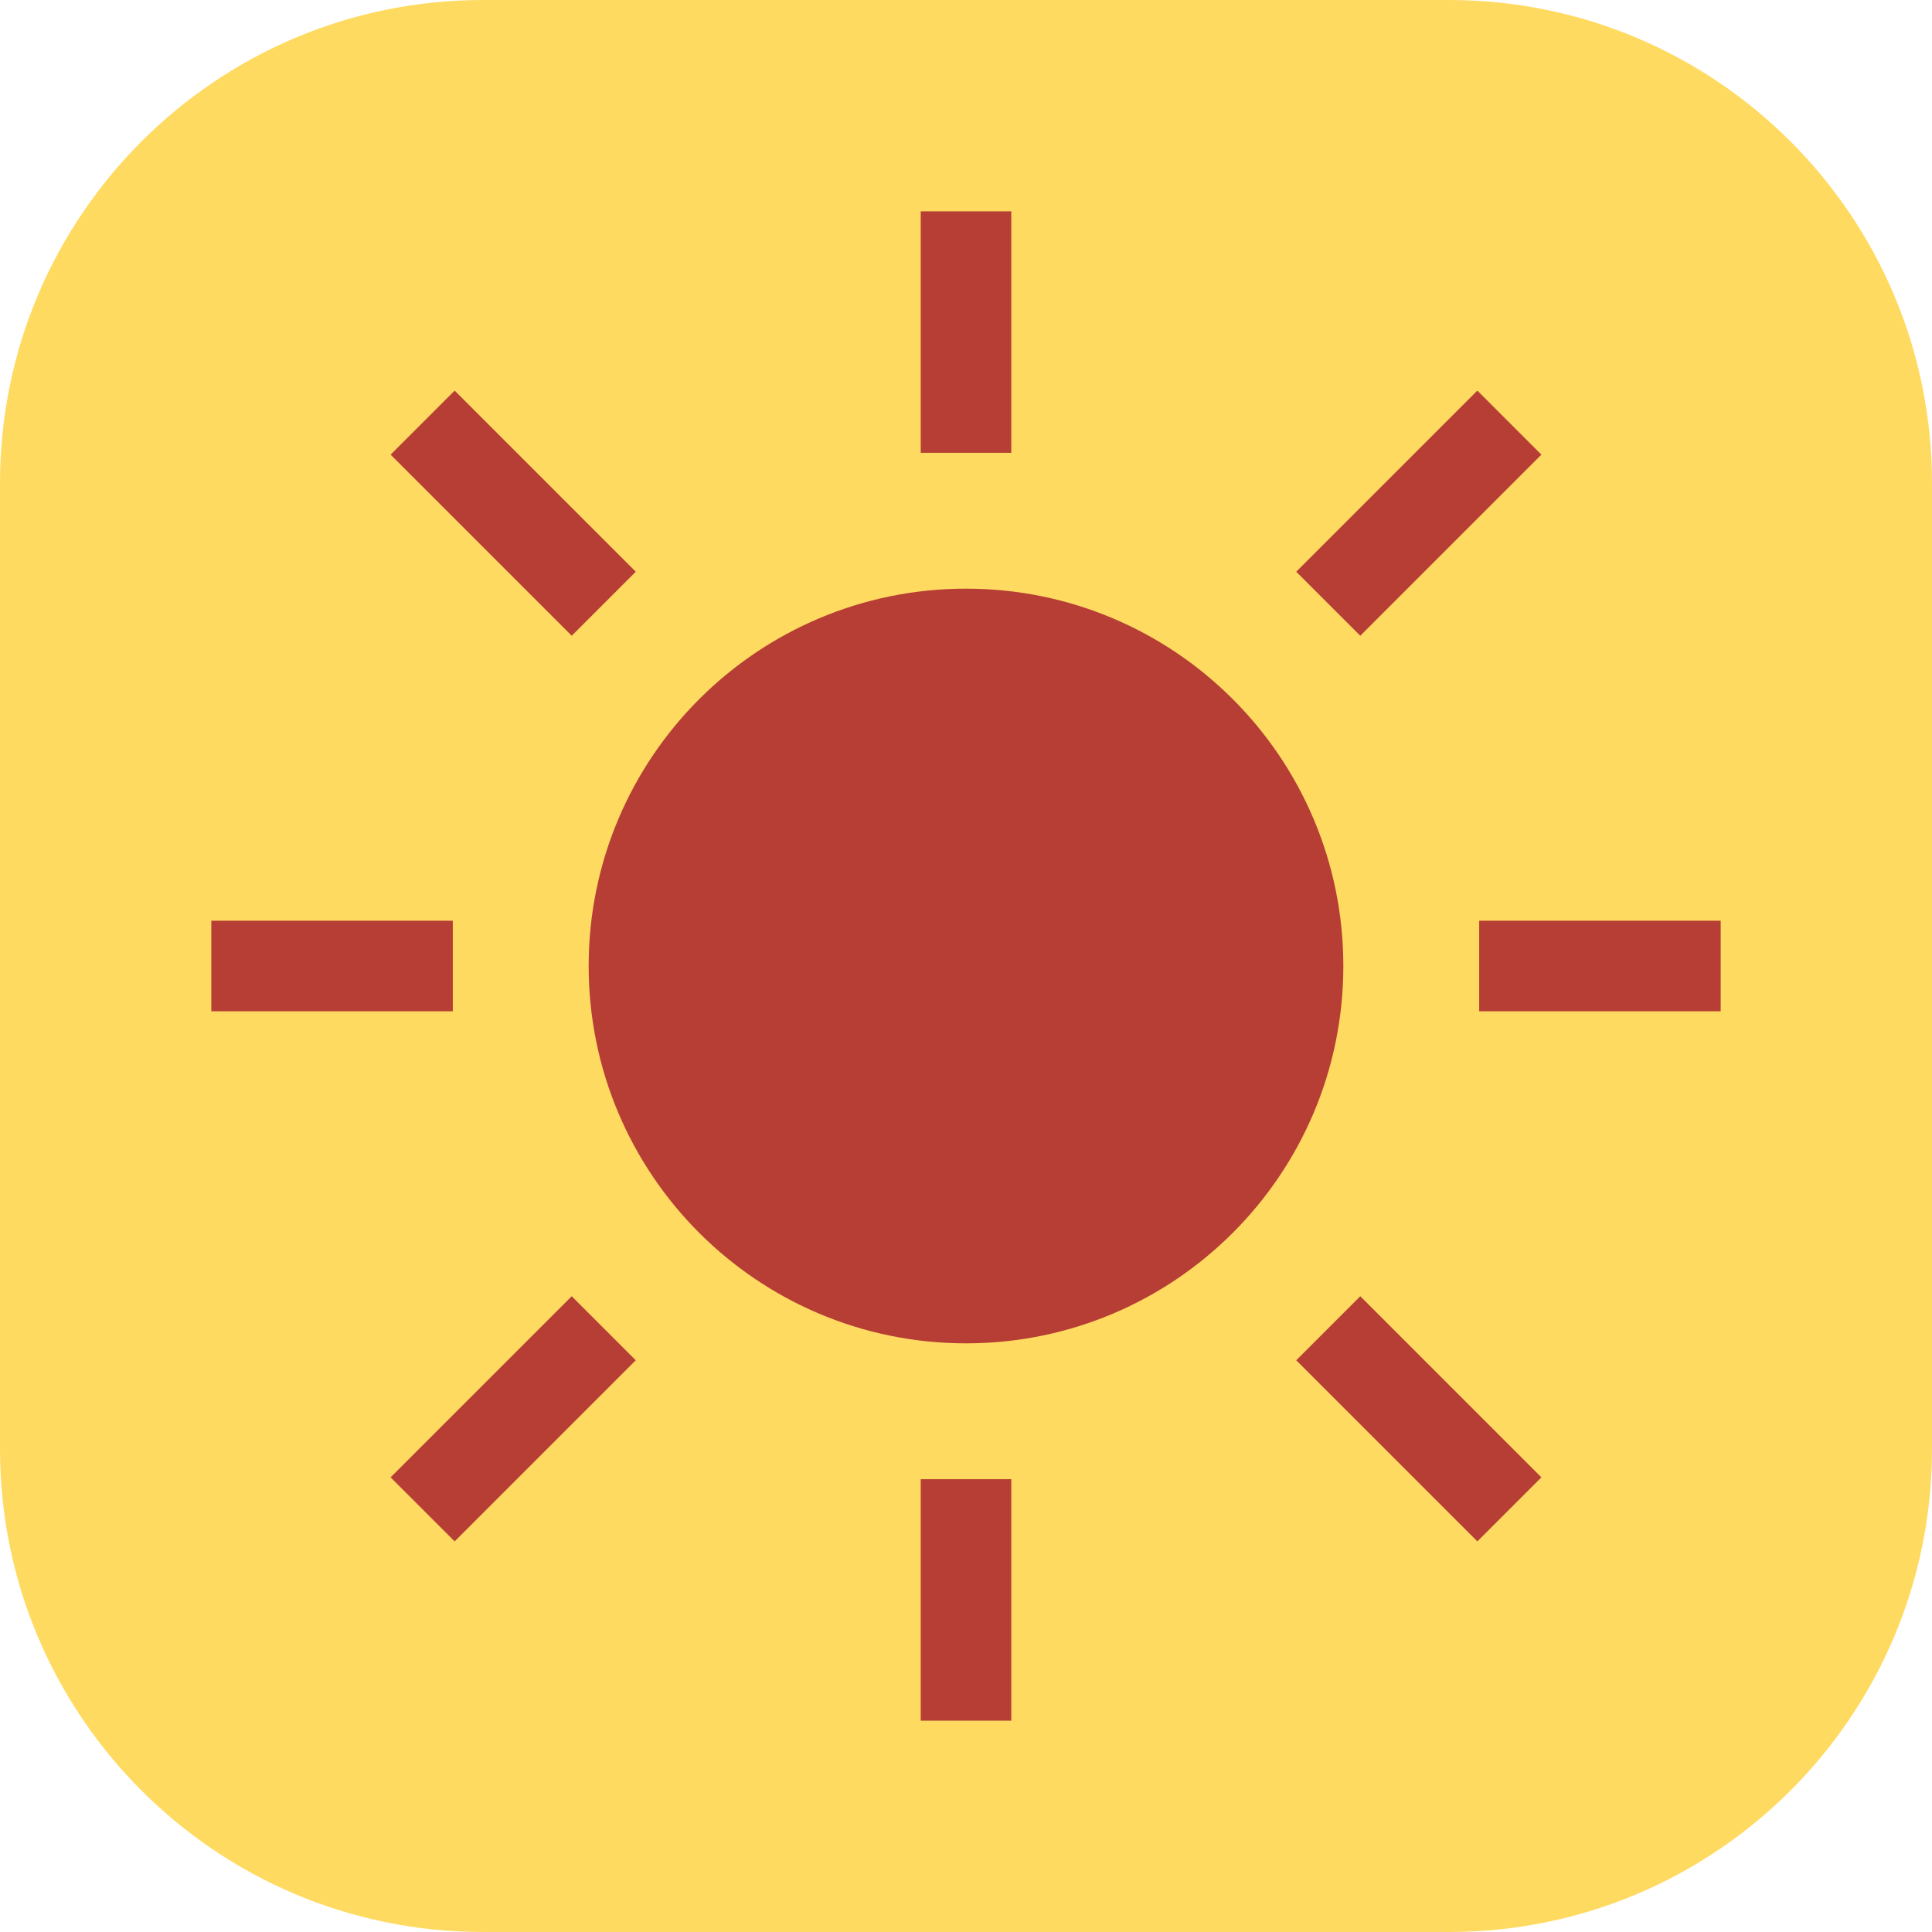
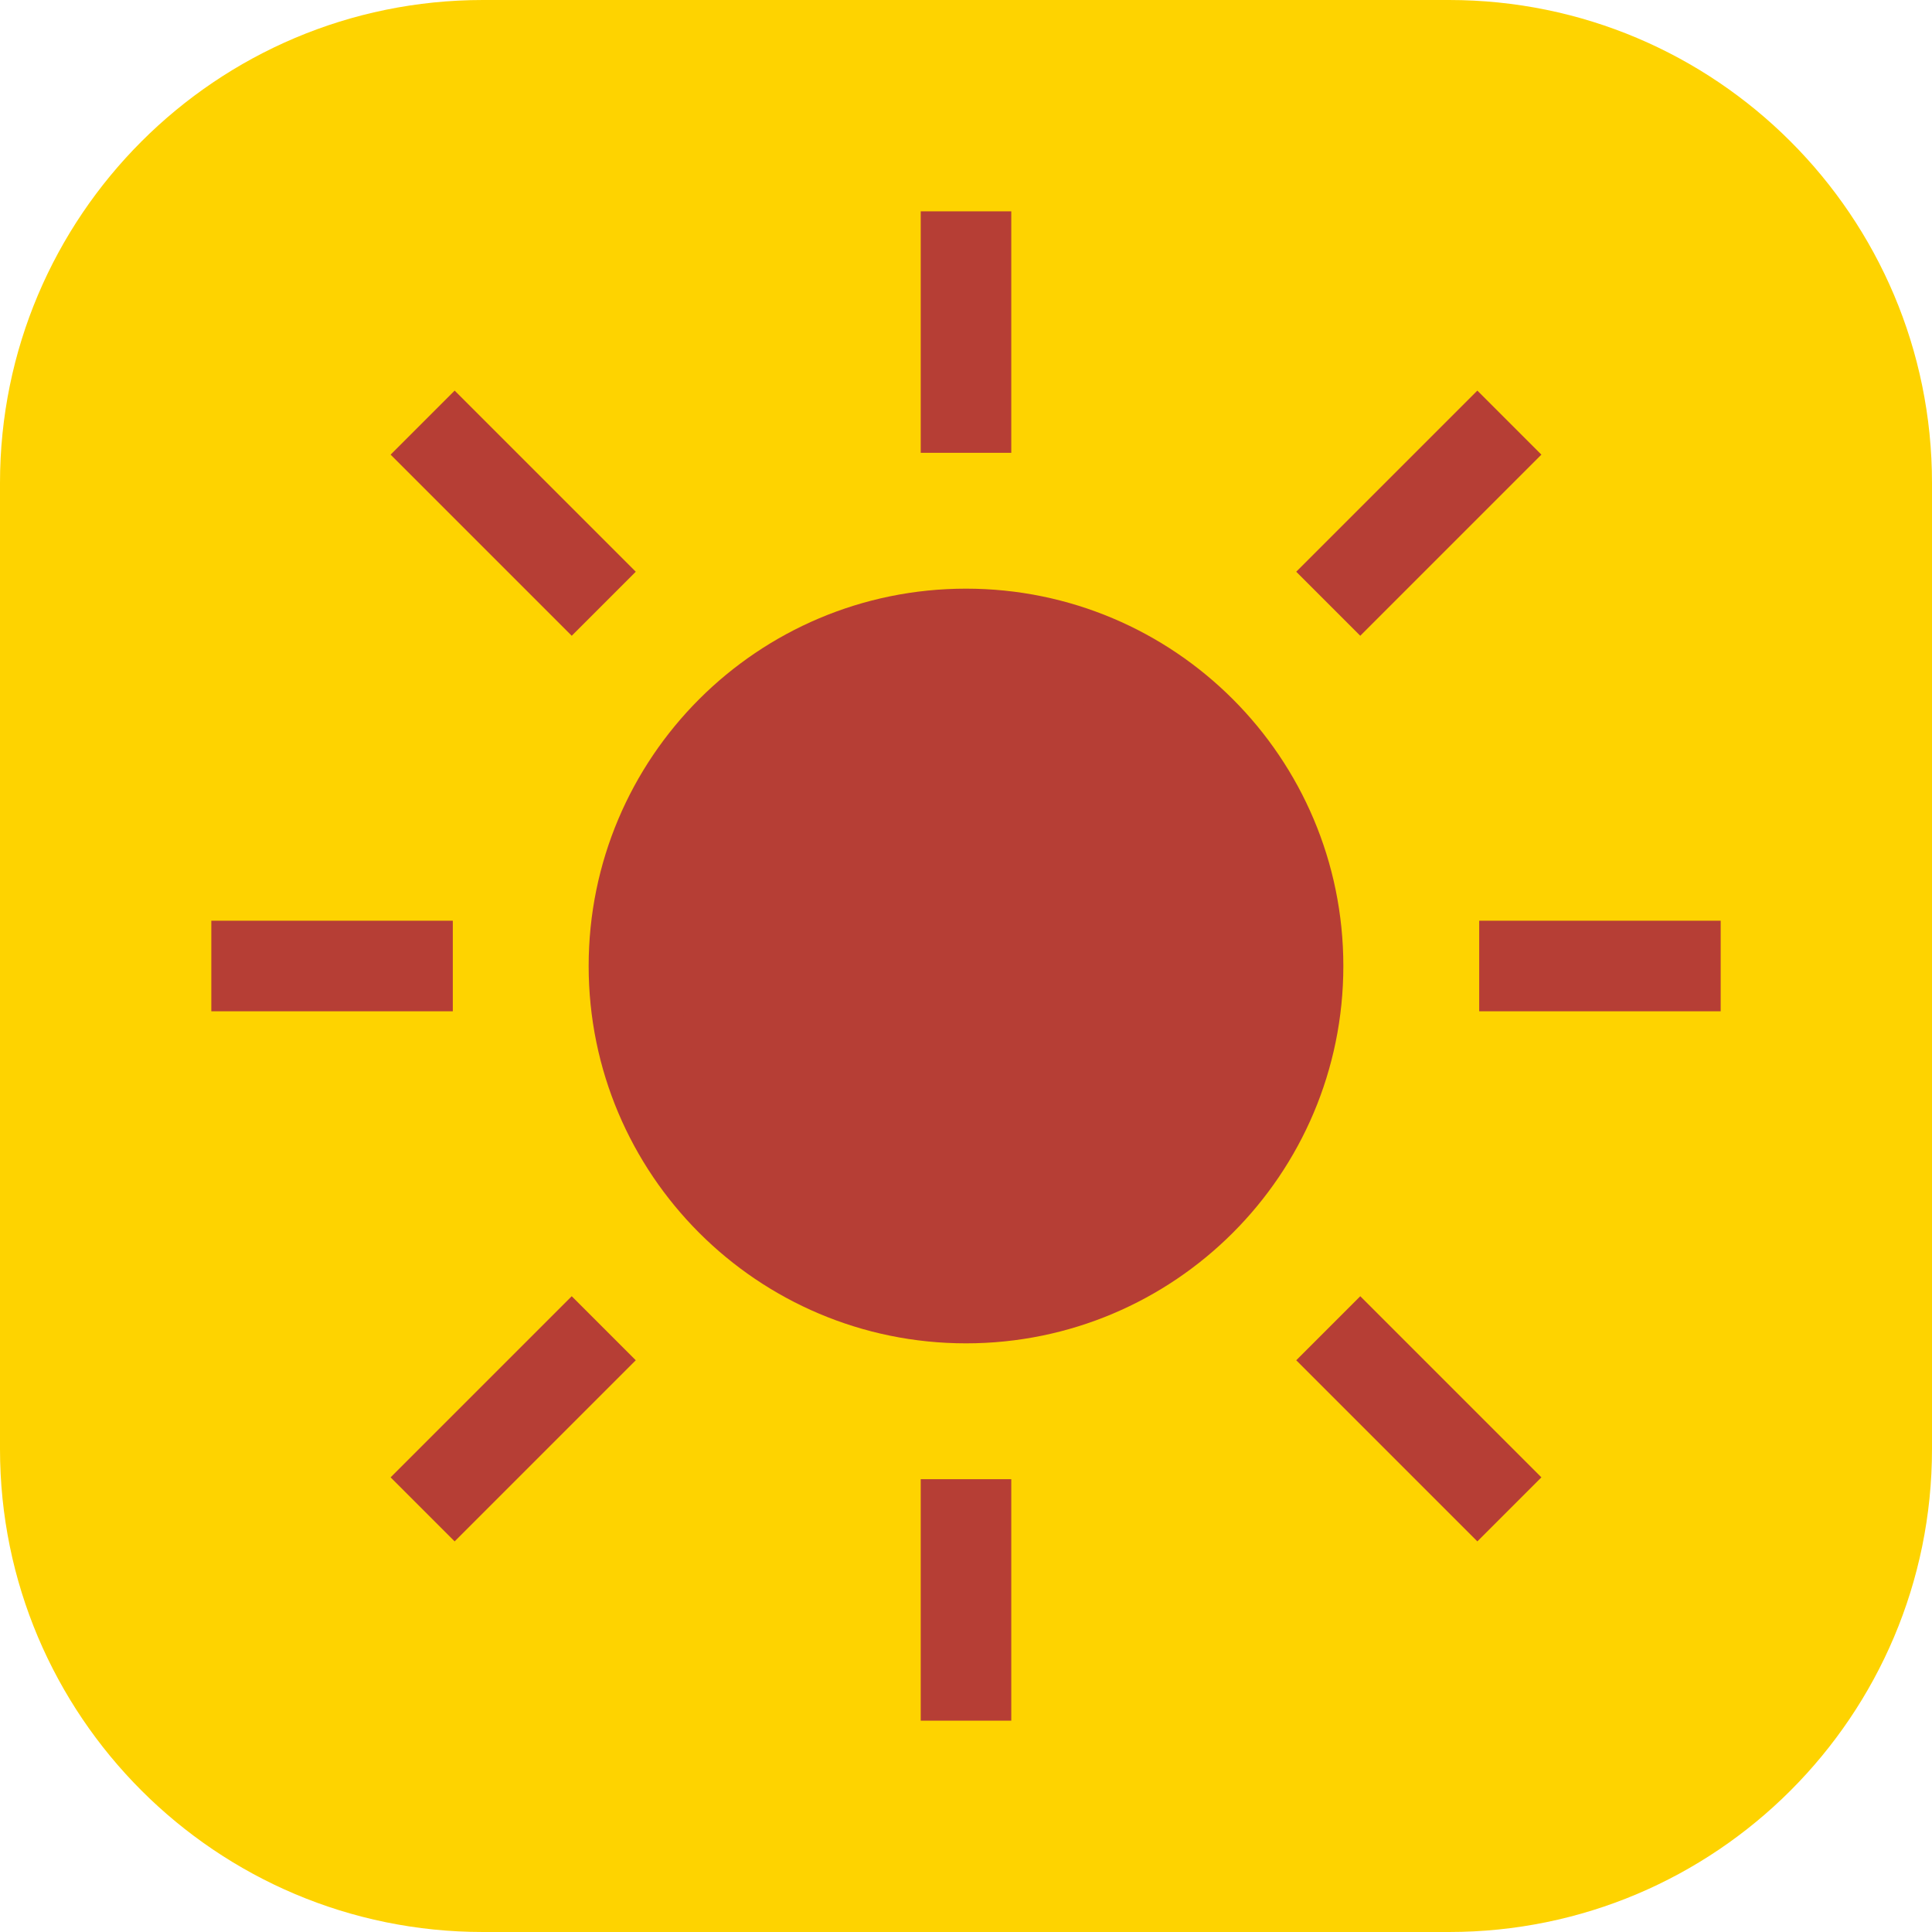
<svg xmlns="http://www.w3.org/2000/svg" viewBox="0 0 64 64">
-   <rect width="64" height="64" rx="16" fill="#ffda61" />
+   <rect width="64" height="64" rx="16" fill="#fed300" />
  <g fill="#b63e35" stroke="#b63e35" stroke-width="3">
    <circle cx="32" cy="32" r="11" />
    <path d="M32 7v8m0 34v8M7 32h8m34 0h8M14 14l6 6m24 24 6 6M14 50l6-6m24-24 6-6" />
  </g>
</svg>
